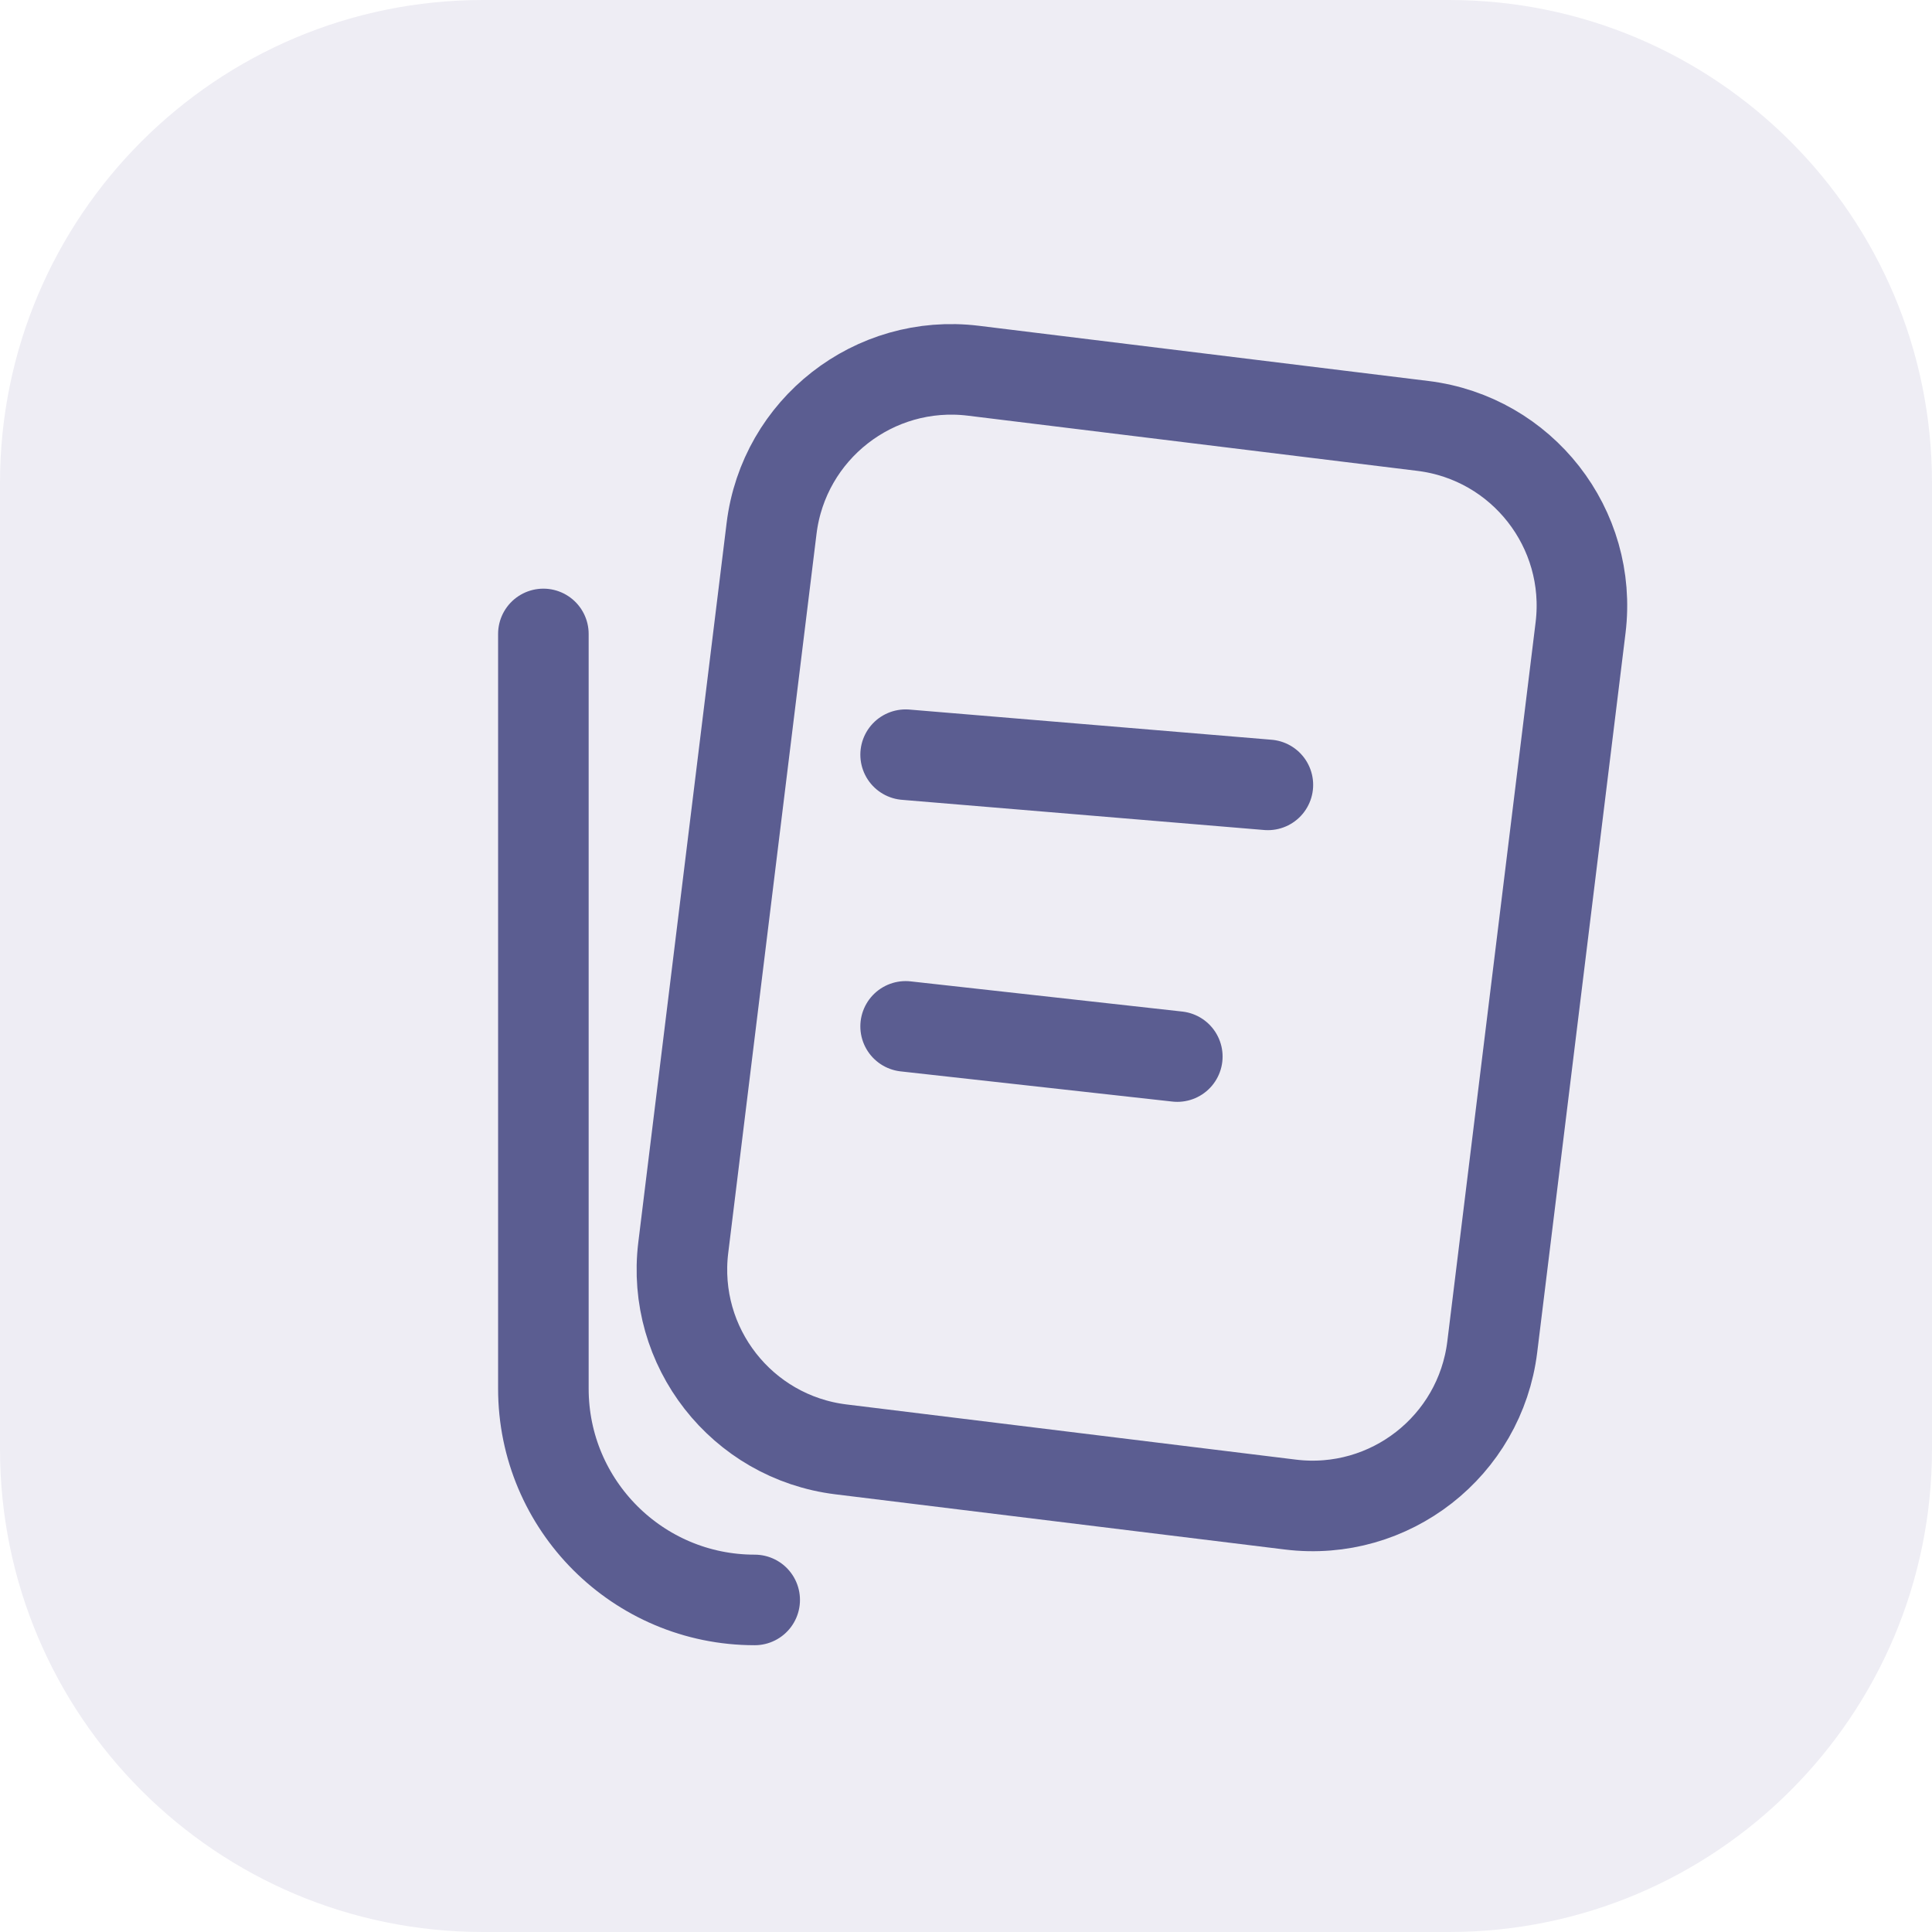
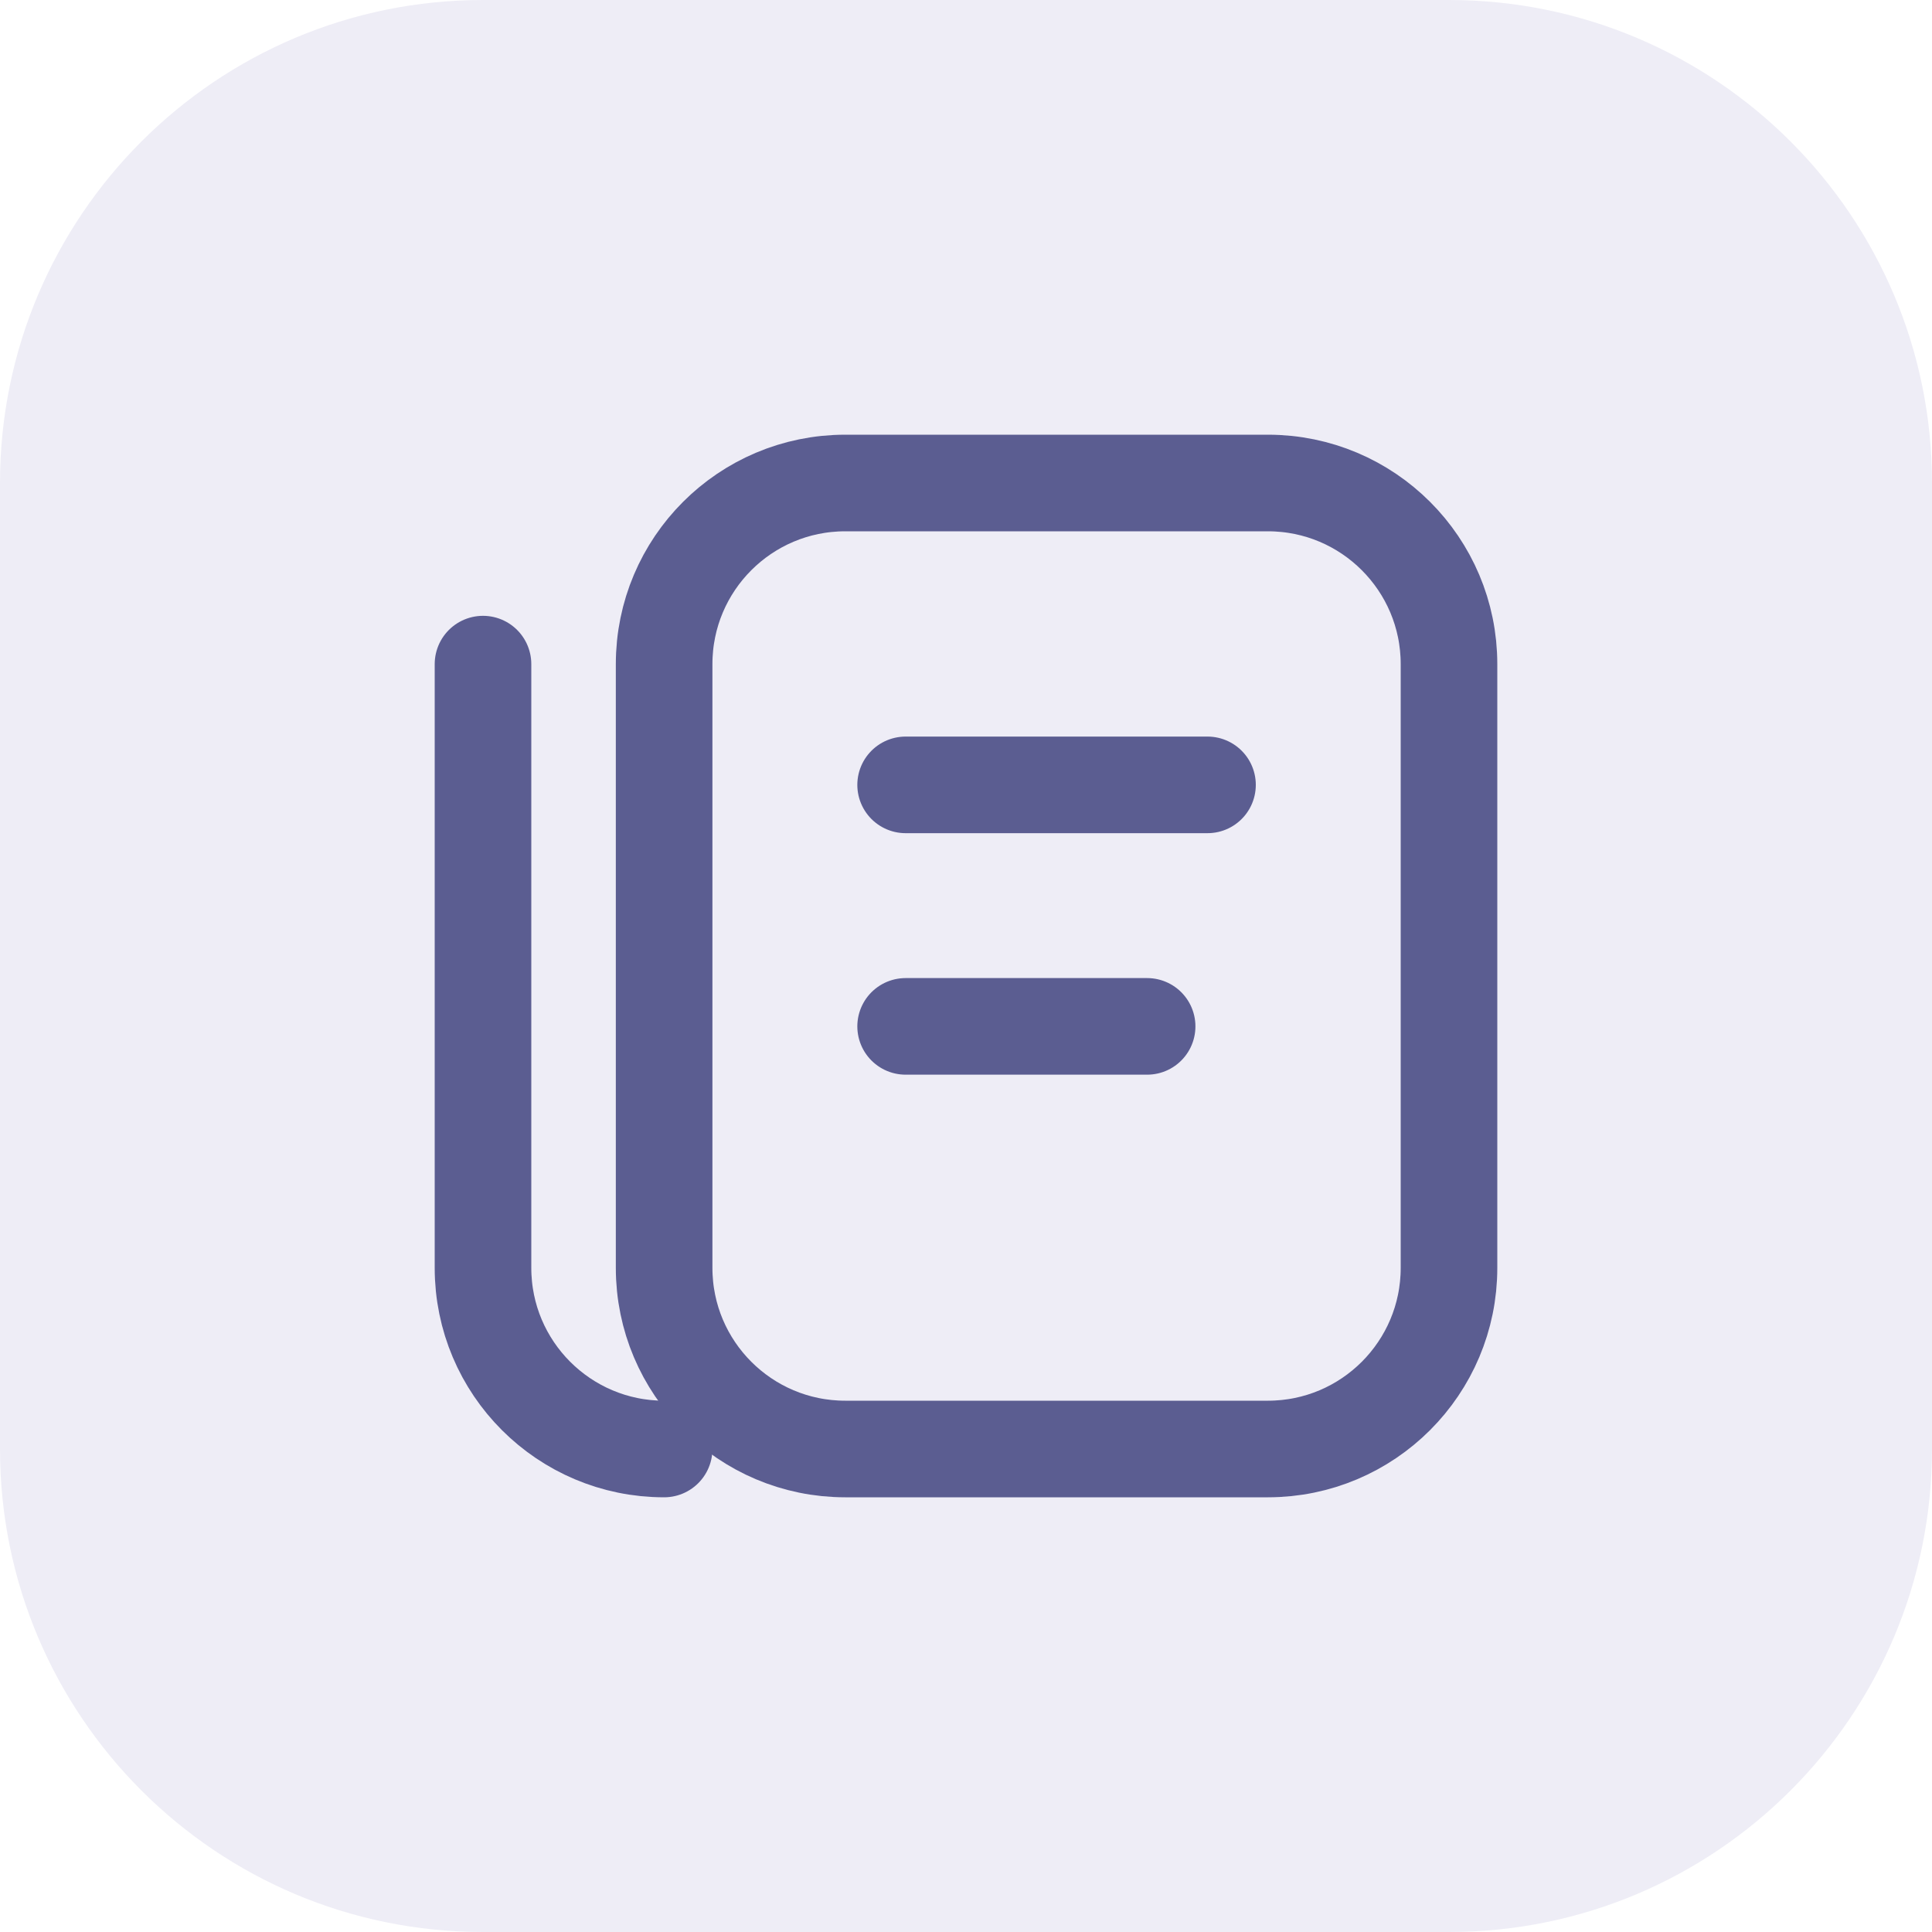
<svg xmlns="http://www.w3.org/2000/svg" width="64" height="64" viewBox="0 0 64 64">
-   <rect width="64" height="64" rx="16" fill="#eeedf4" />
-   <g fill="none" stroke="#5b5d91" stroke-linecap="round" stroke-linejoin="round" stroke-width="3">
-     <rect x="24" y="13" width="27" height="36" rx="6" transform="rotate(7 37 31)" />
-     <path d="M18 21v25a7 7 0 0 0 7 7M30 25l12 1m-12 8 9 1" />
+   <rect width="64" height="64" rx="16" fill="#eeedf6" />
+   <g transform="translate(8 8) scale(2)" fill="none" stroke="#5b5d91" stroke-width="1.6" stroke-linecap="round" stroke-linejoin="round">
+     <rect x="7" y="4" width="13" height="16" rx="3" />
+     <path d="M4 7v10a3 3 0 0 0 3 3M11 9h5m-5 4h4" />
  </g>
</svg>
